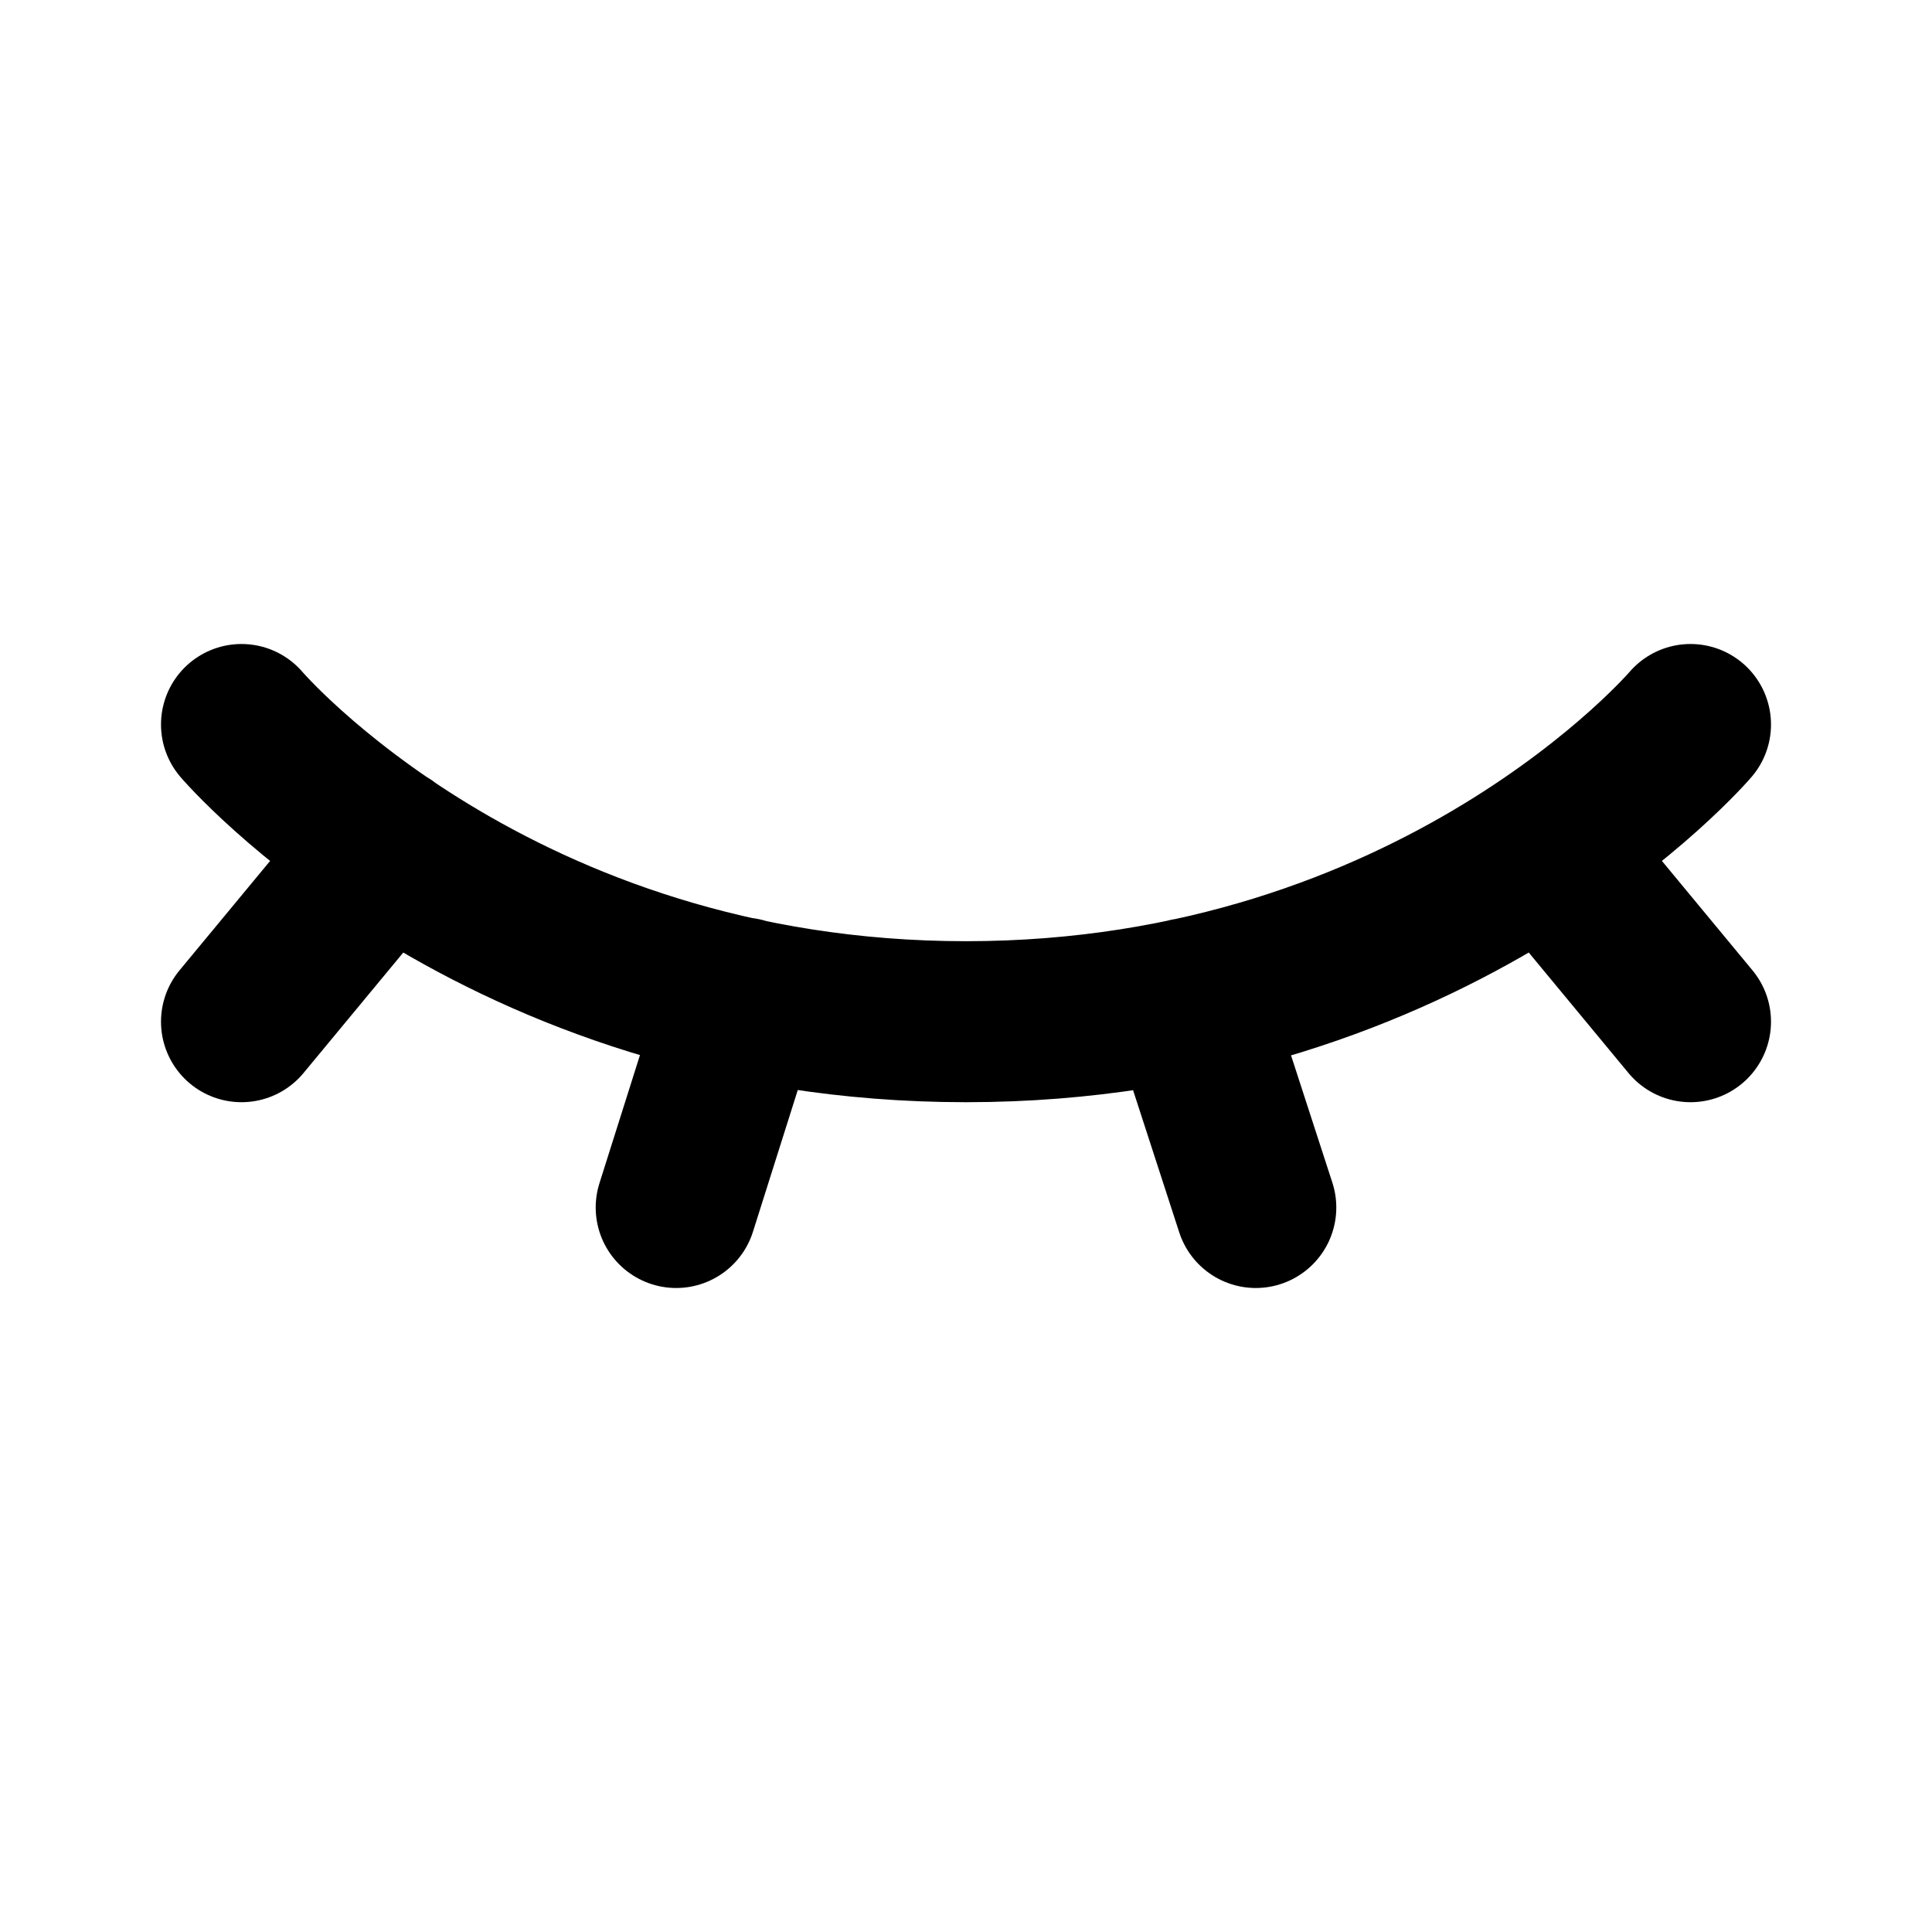
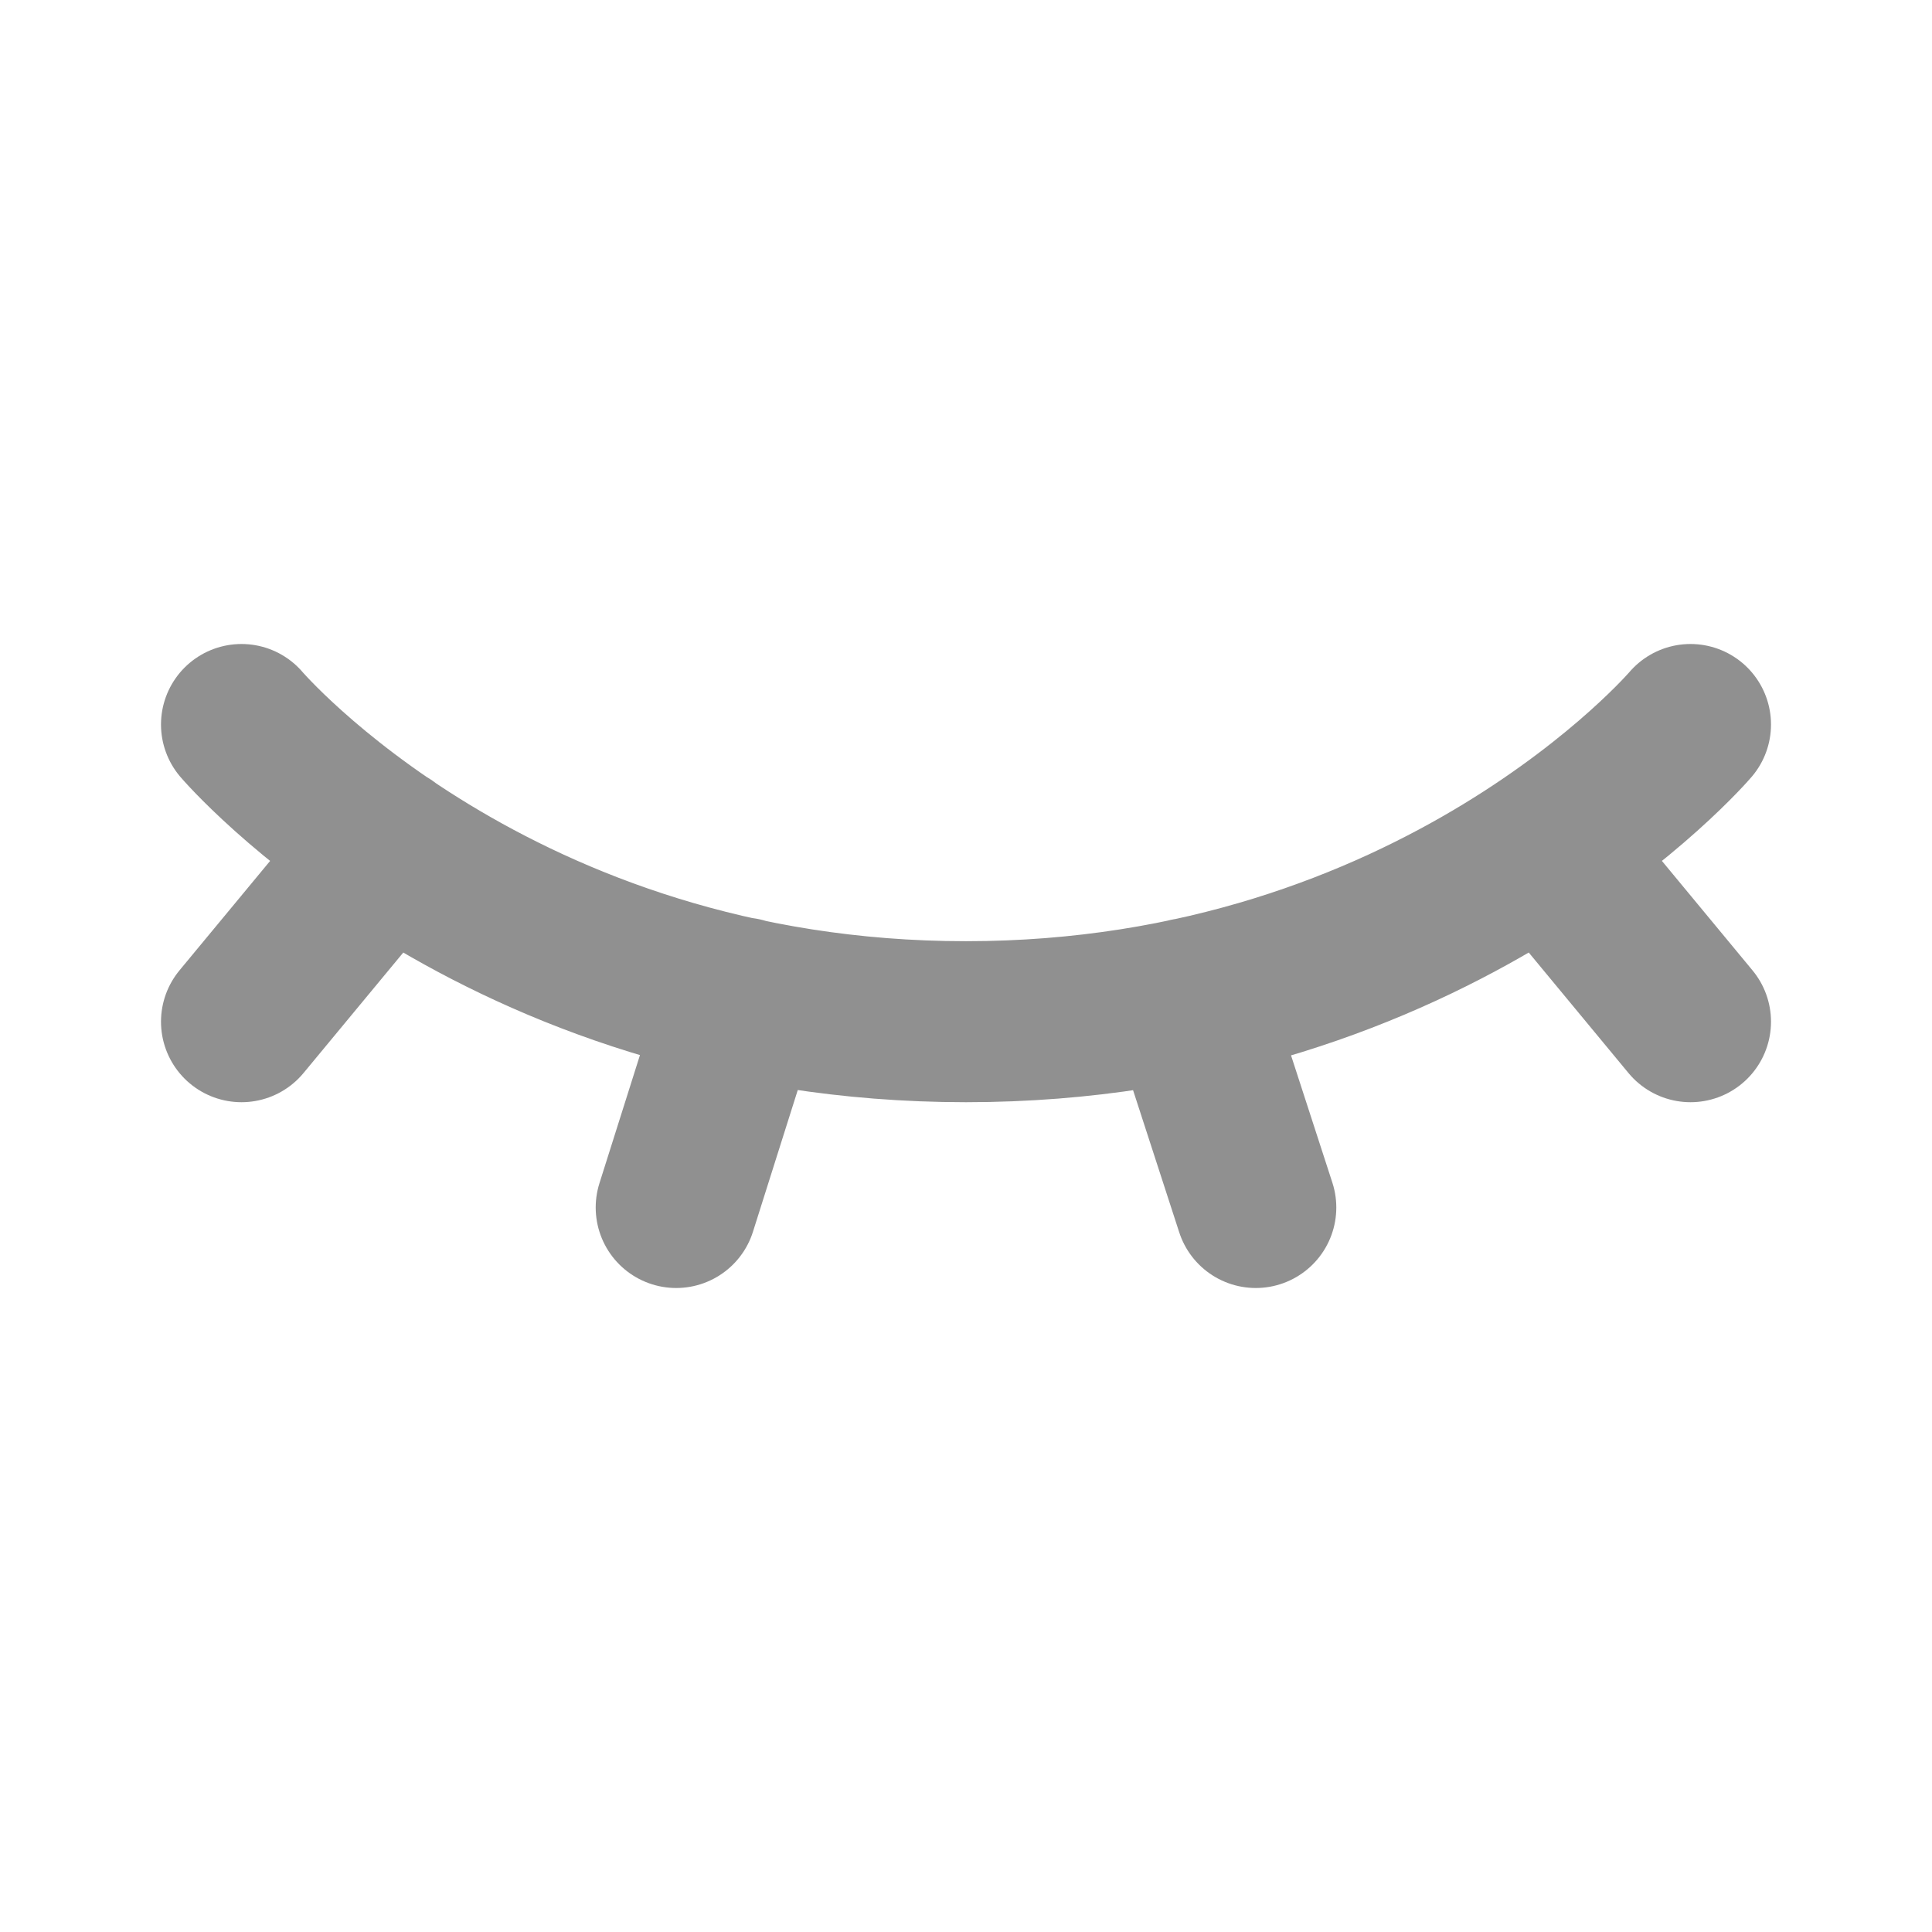
<svg xmlns="http://www.w3.org/2000/svg" width="24" height="24" viewBox="0 0 24 24" fill="none">
-   <path d="M3 9s3.15 3.692 9 3.692S21 9 21 9M4.8 10.518 3 12.692m18 0-1.796-2.17m-9.981 1.875L8.4 15m6.357-2.596L15.6 15" stroke="#000" stroke-width="2" stroke-linecap="round" stroke-linejoin="round" />
+   <path d="M3 9s3.15 3.692 9 3.692S21 9 21 9M4.8 10.518 3 12.692m18 0-1.796-2.17m-9.981 1.875L8.4 15m6.357-2.596L15.6 15" stroke="#909090" stroke-width="2" stroke-linecap="round" stroke-linejoin="round" />
</svg>
